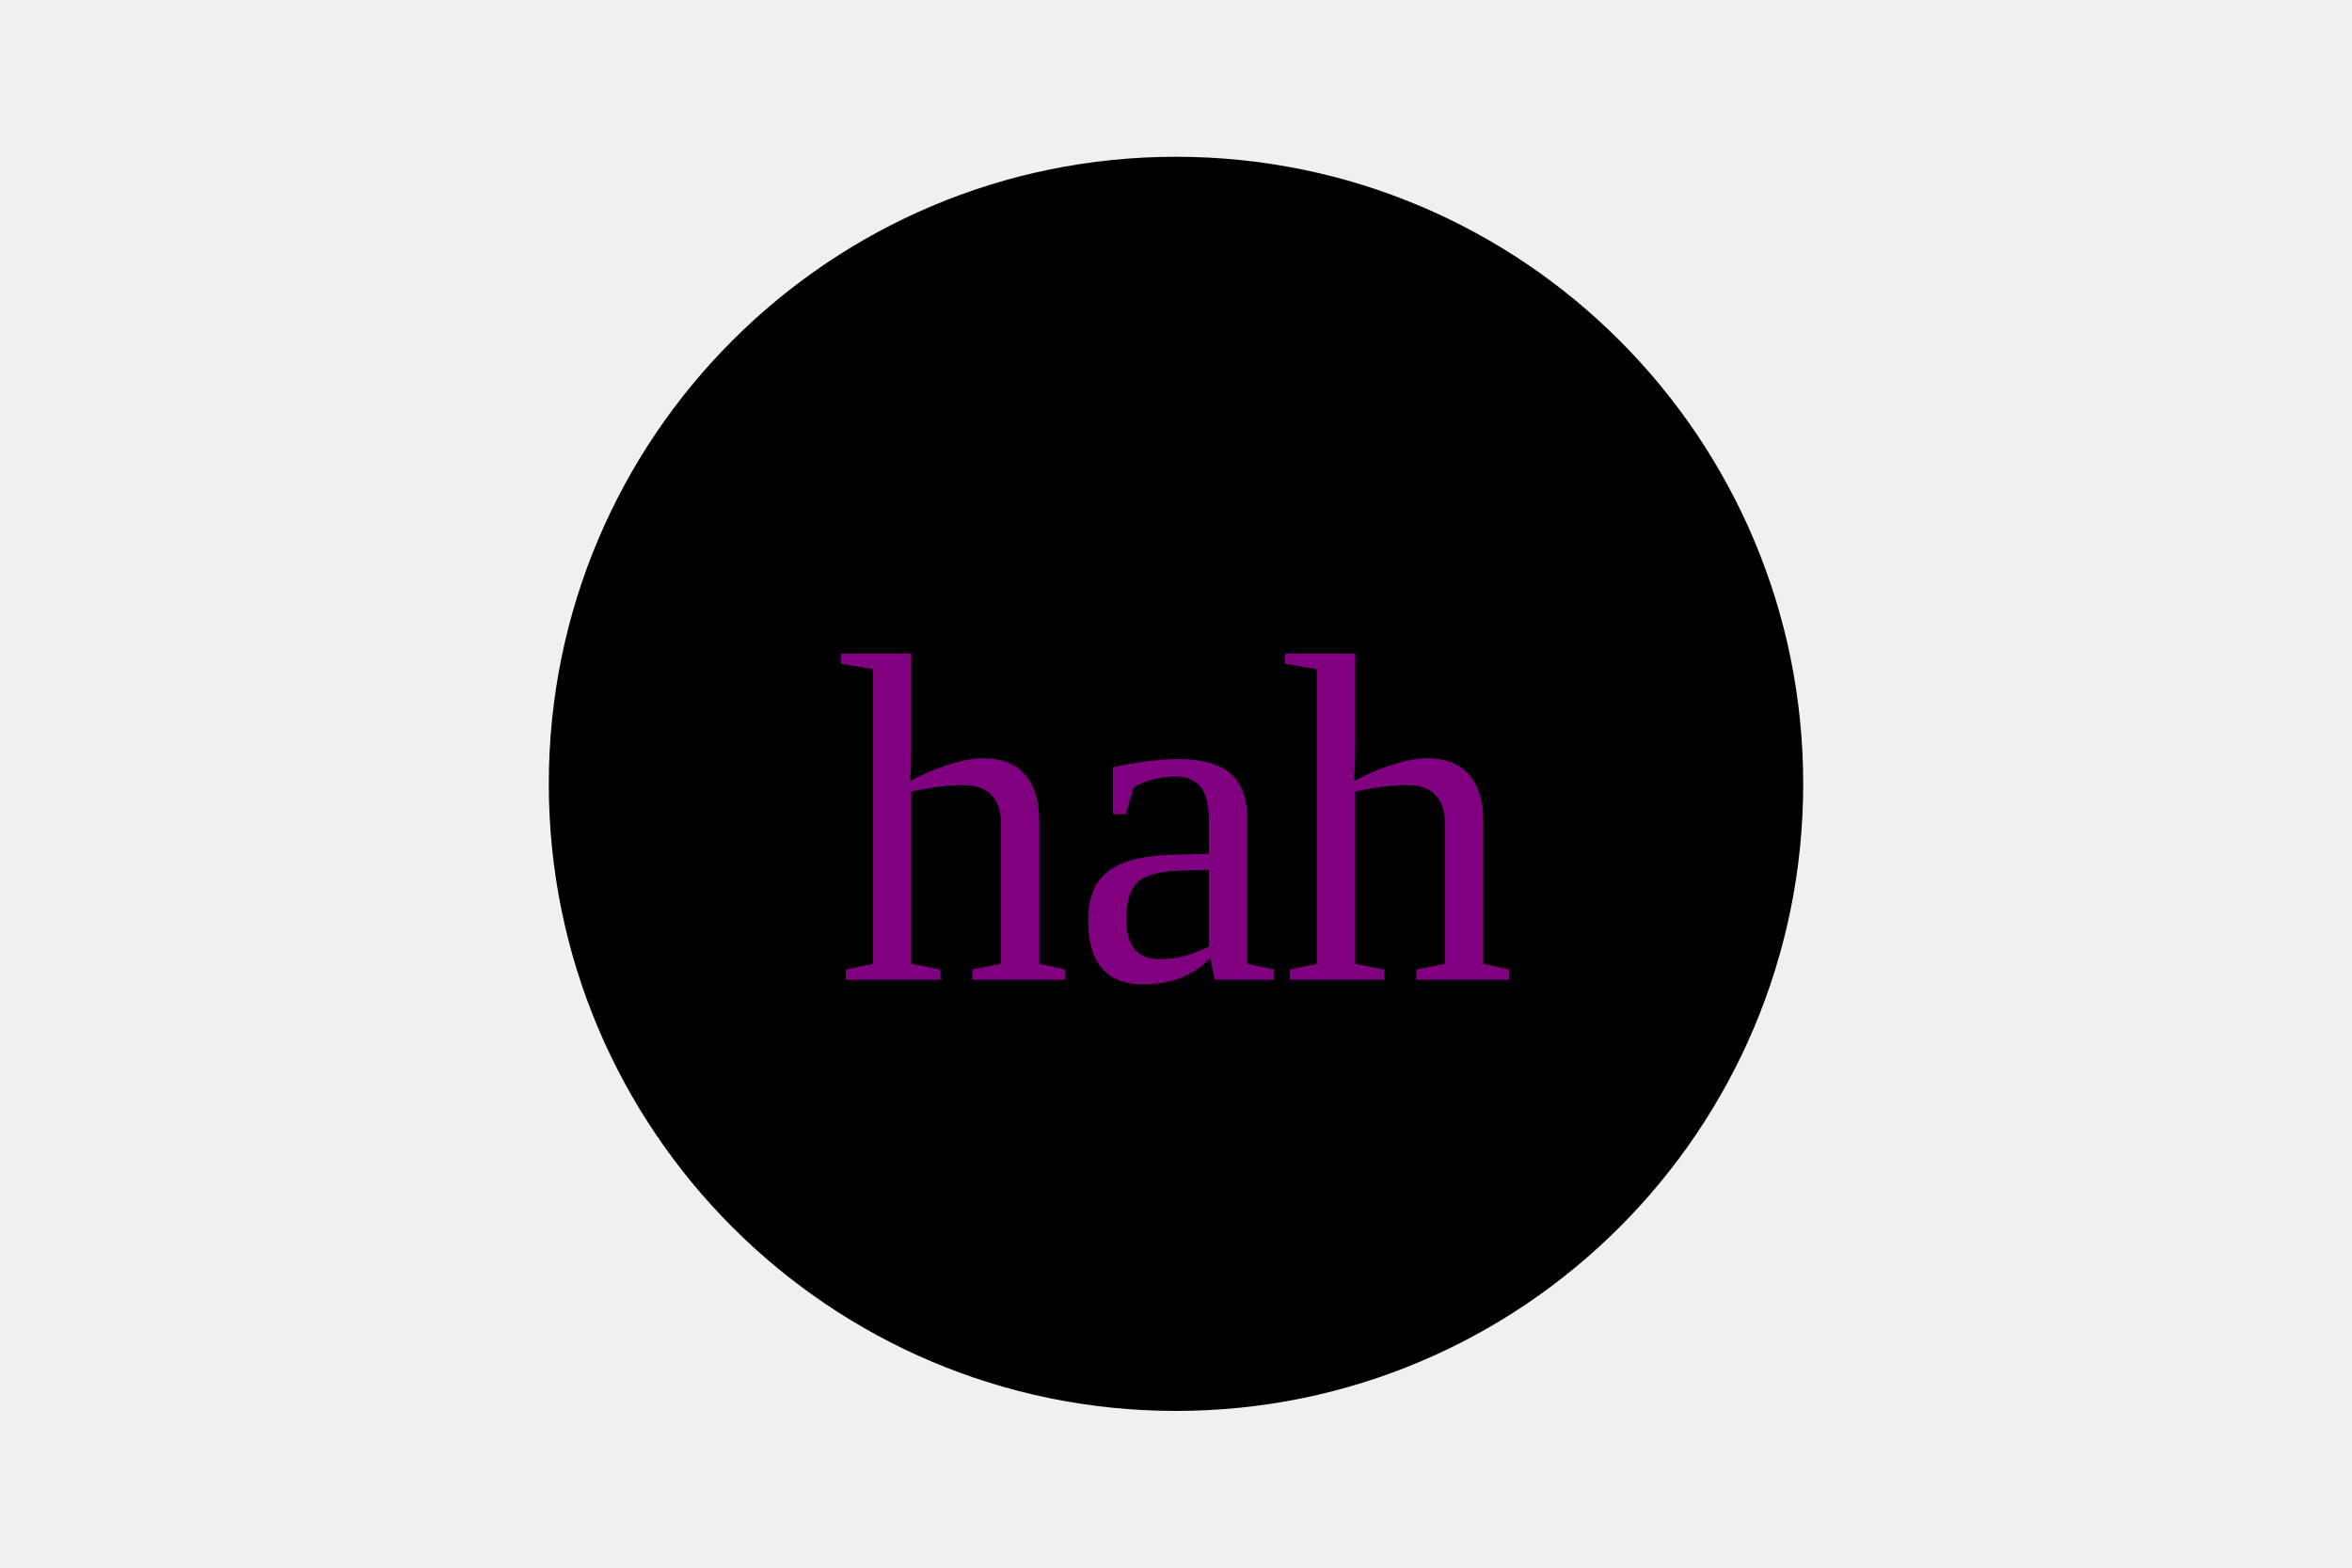
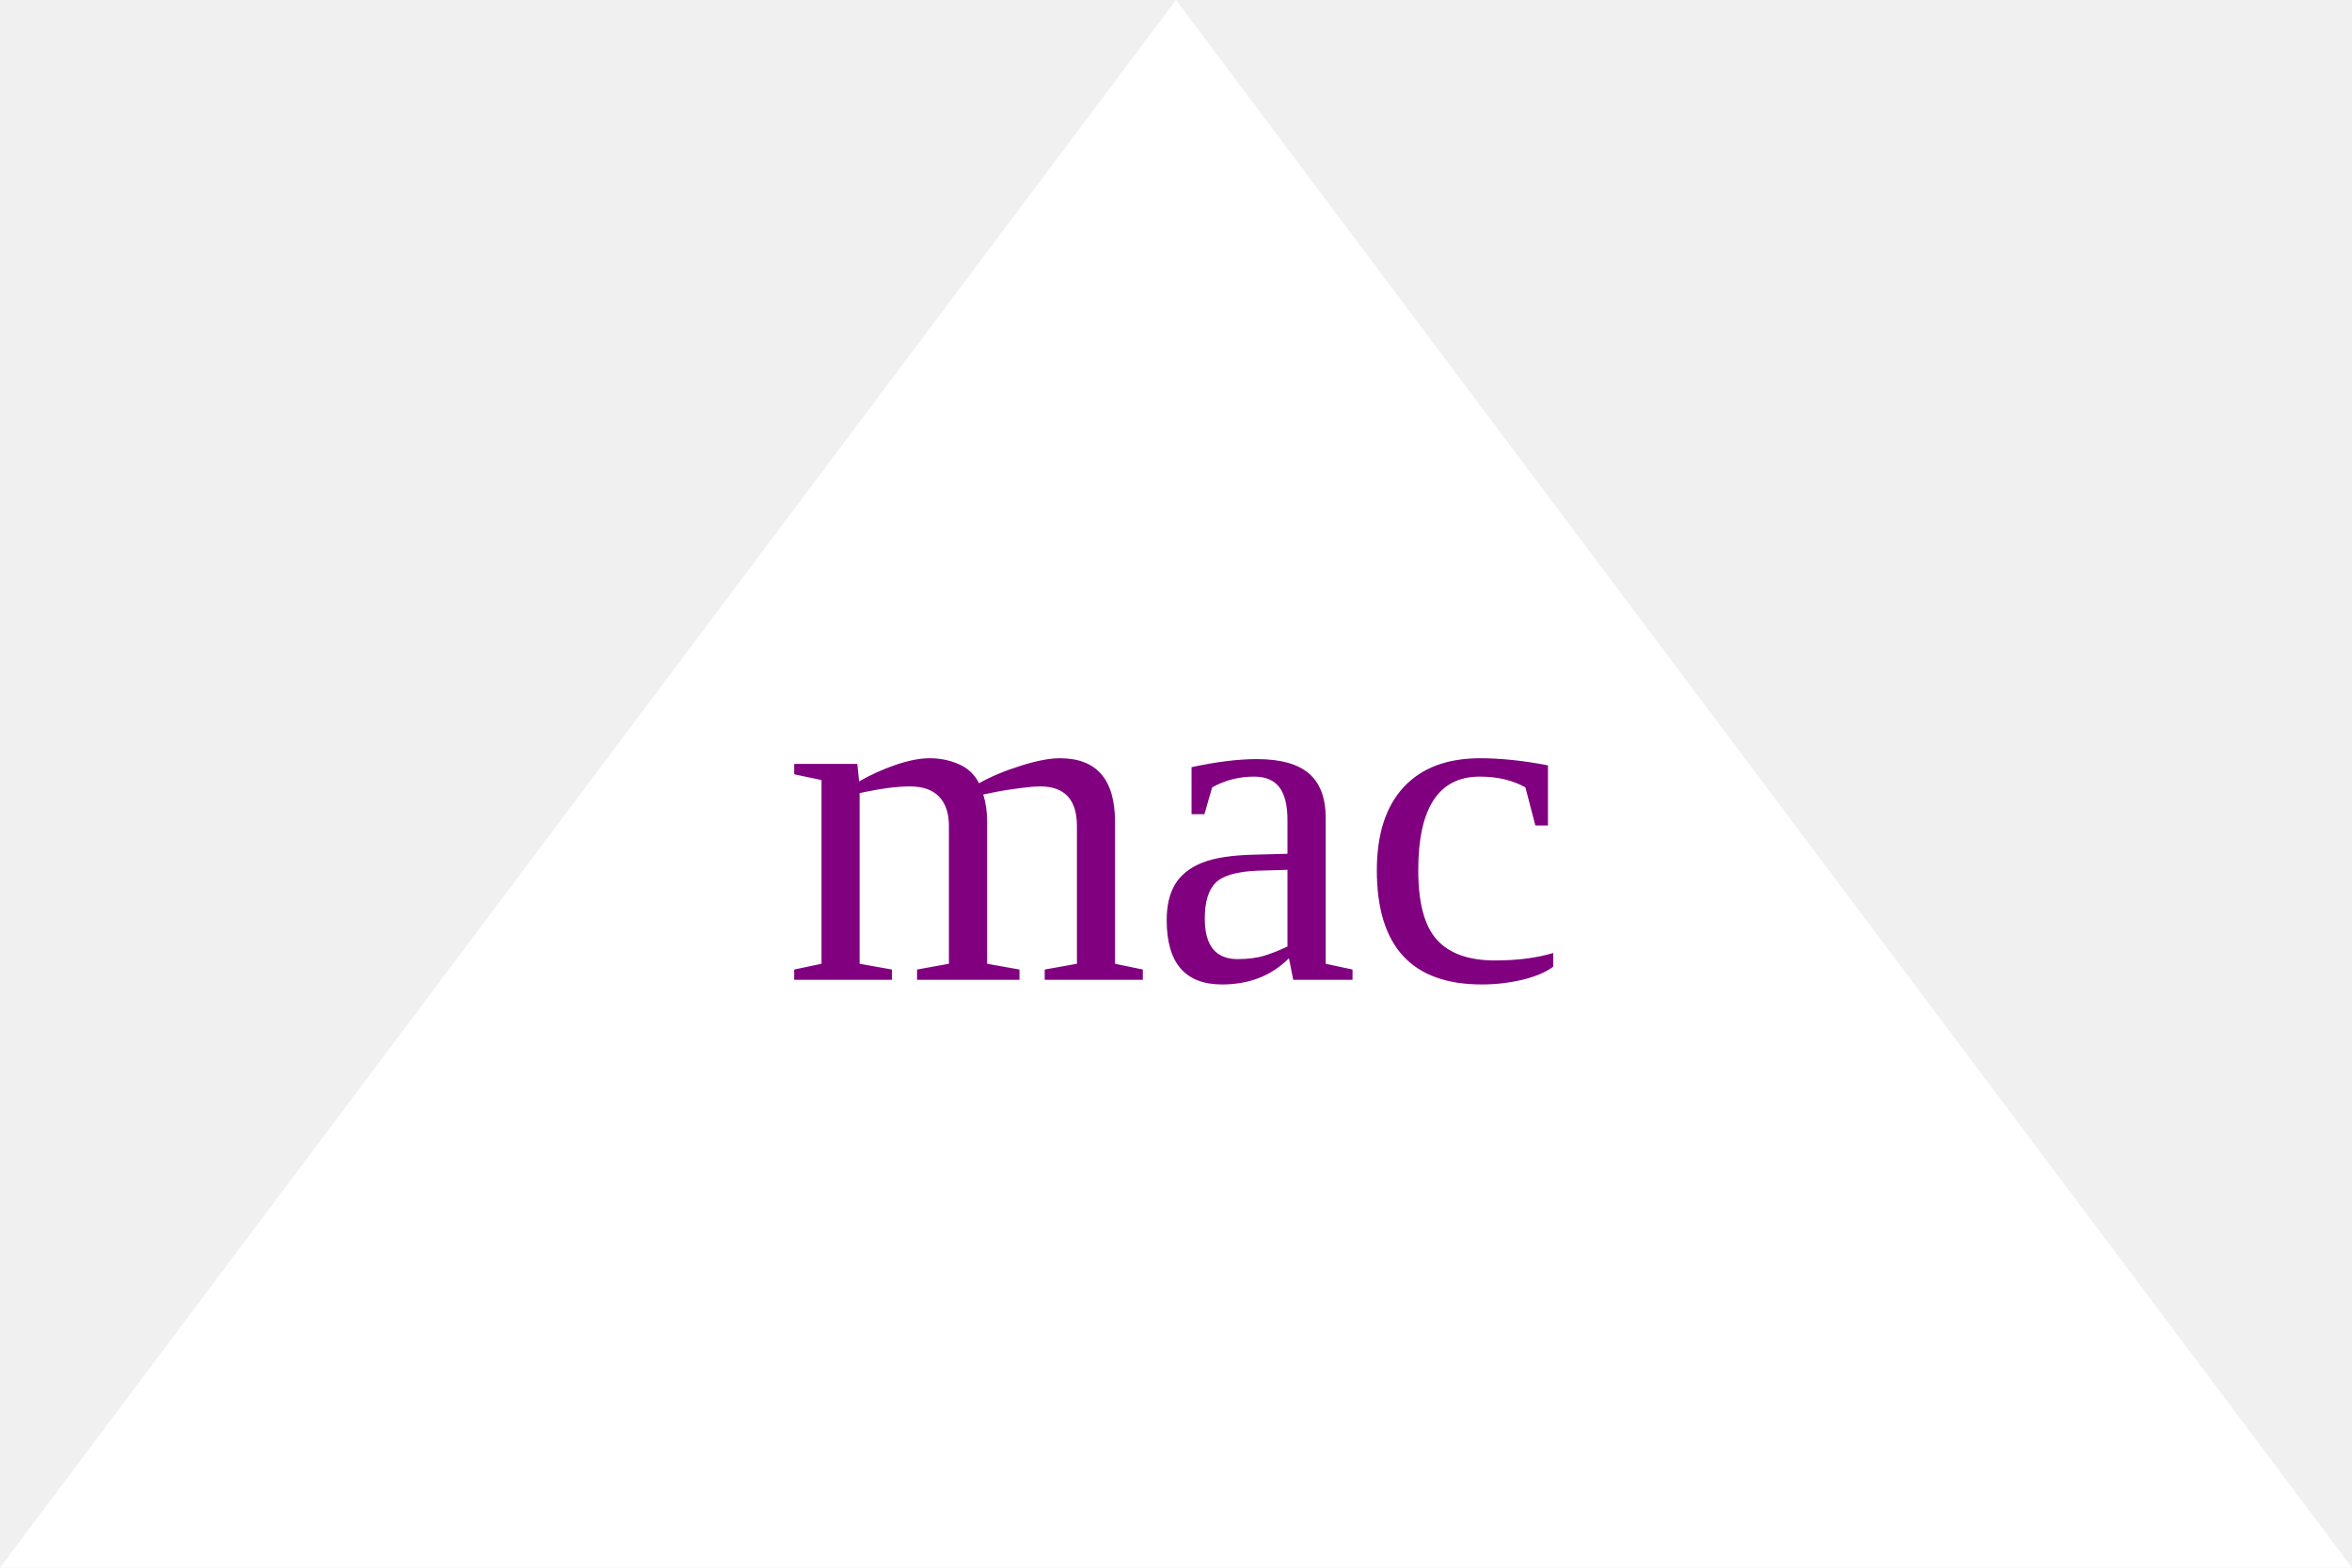
<svg xmlns="http://www.w3.org/2000/svg" width="300" height="200">
-   <circle cx="150" cy="100" r="80" fill="undefined" />
-   <text x="150" y="125" font-size="60" text-anchor="middle" fill="purple">hah</text>
+   <polygon points="150,0 300,200 0,200" fill="white" />
+   <text x="150" y="125" font-size="60" text-anchor="middle" fill="purple">mac</text>
</svg>
